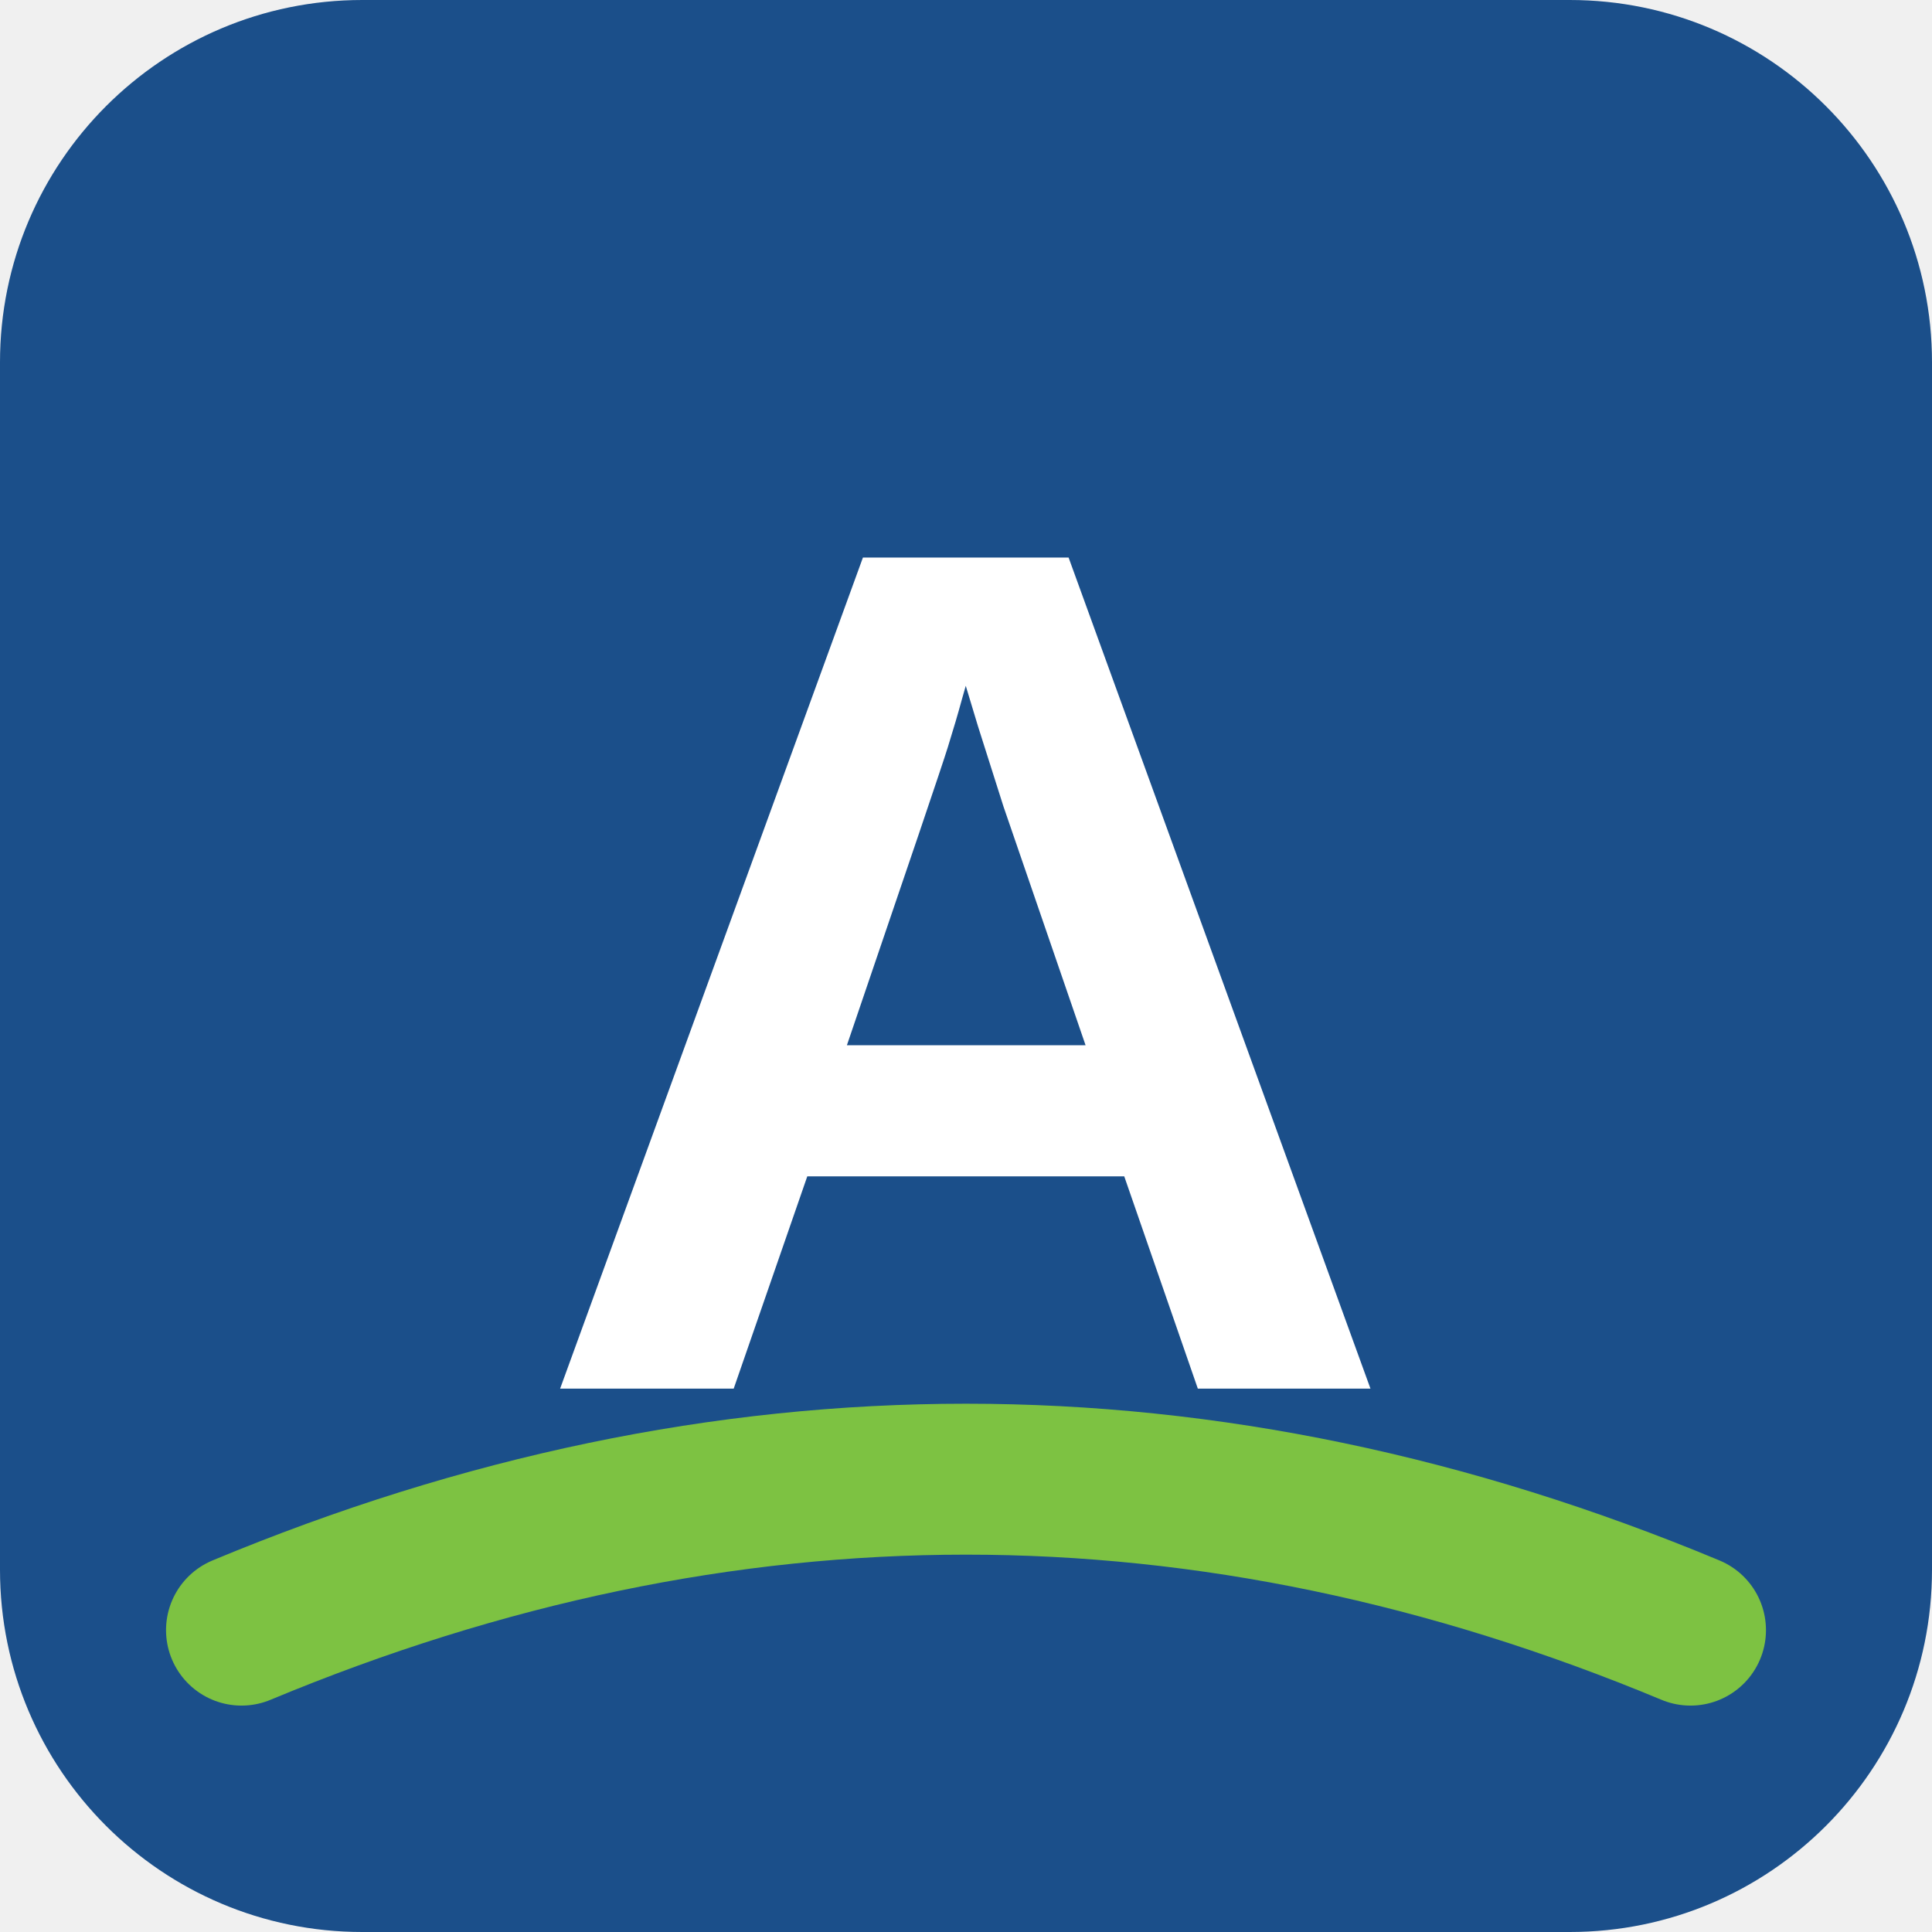
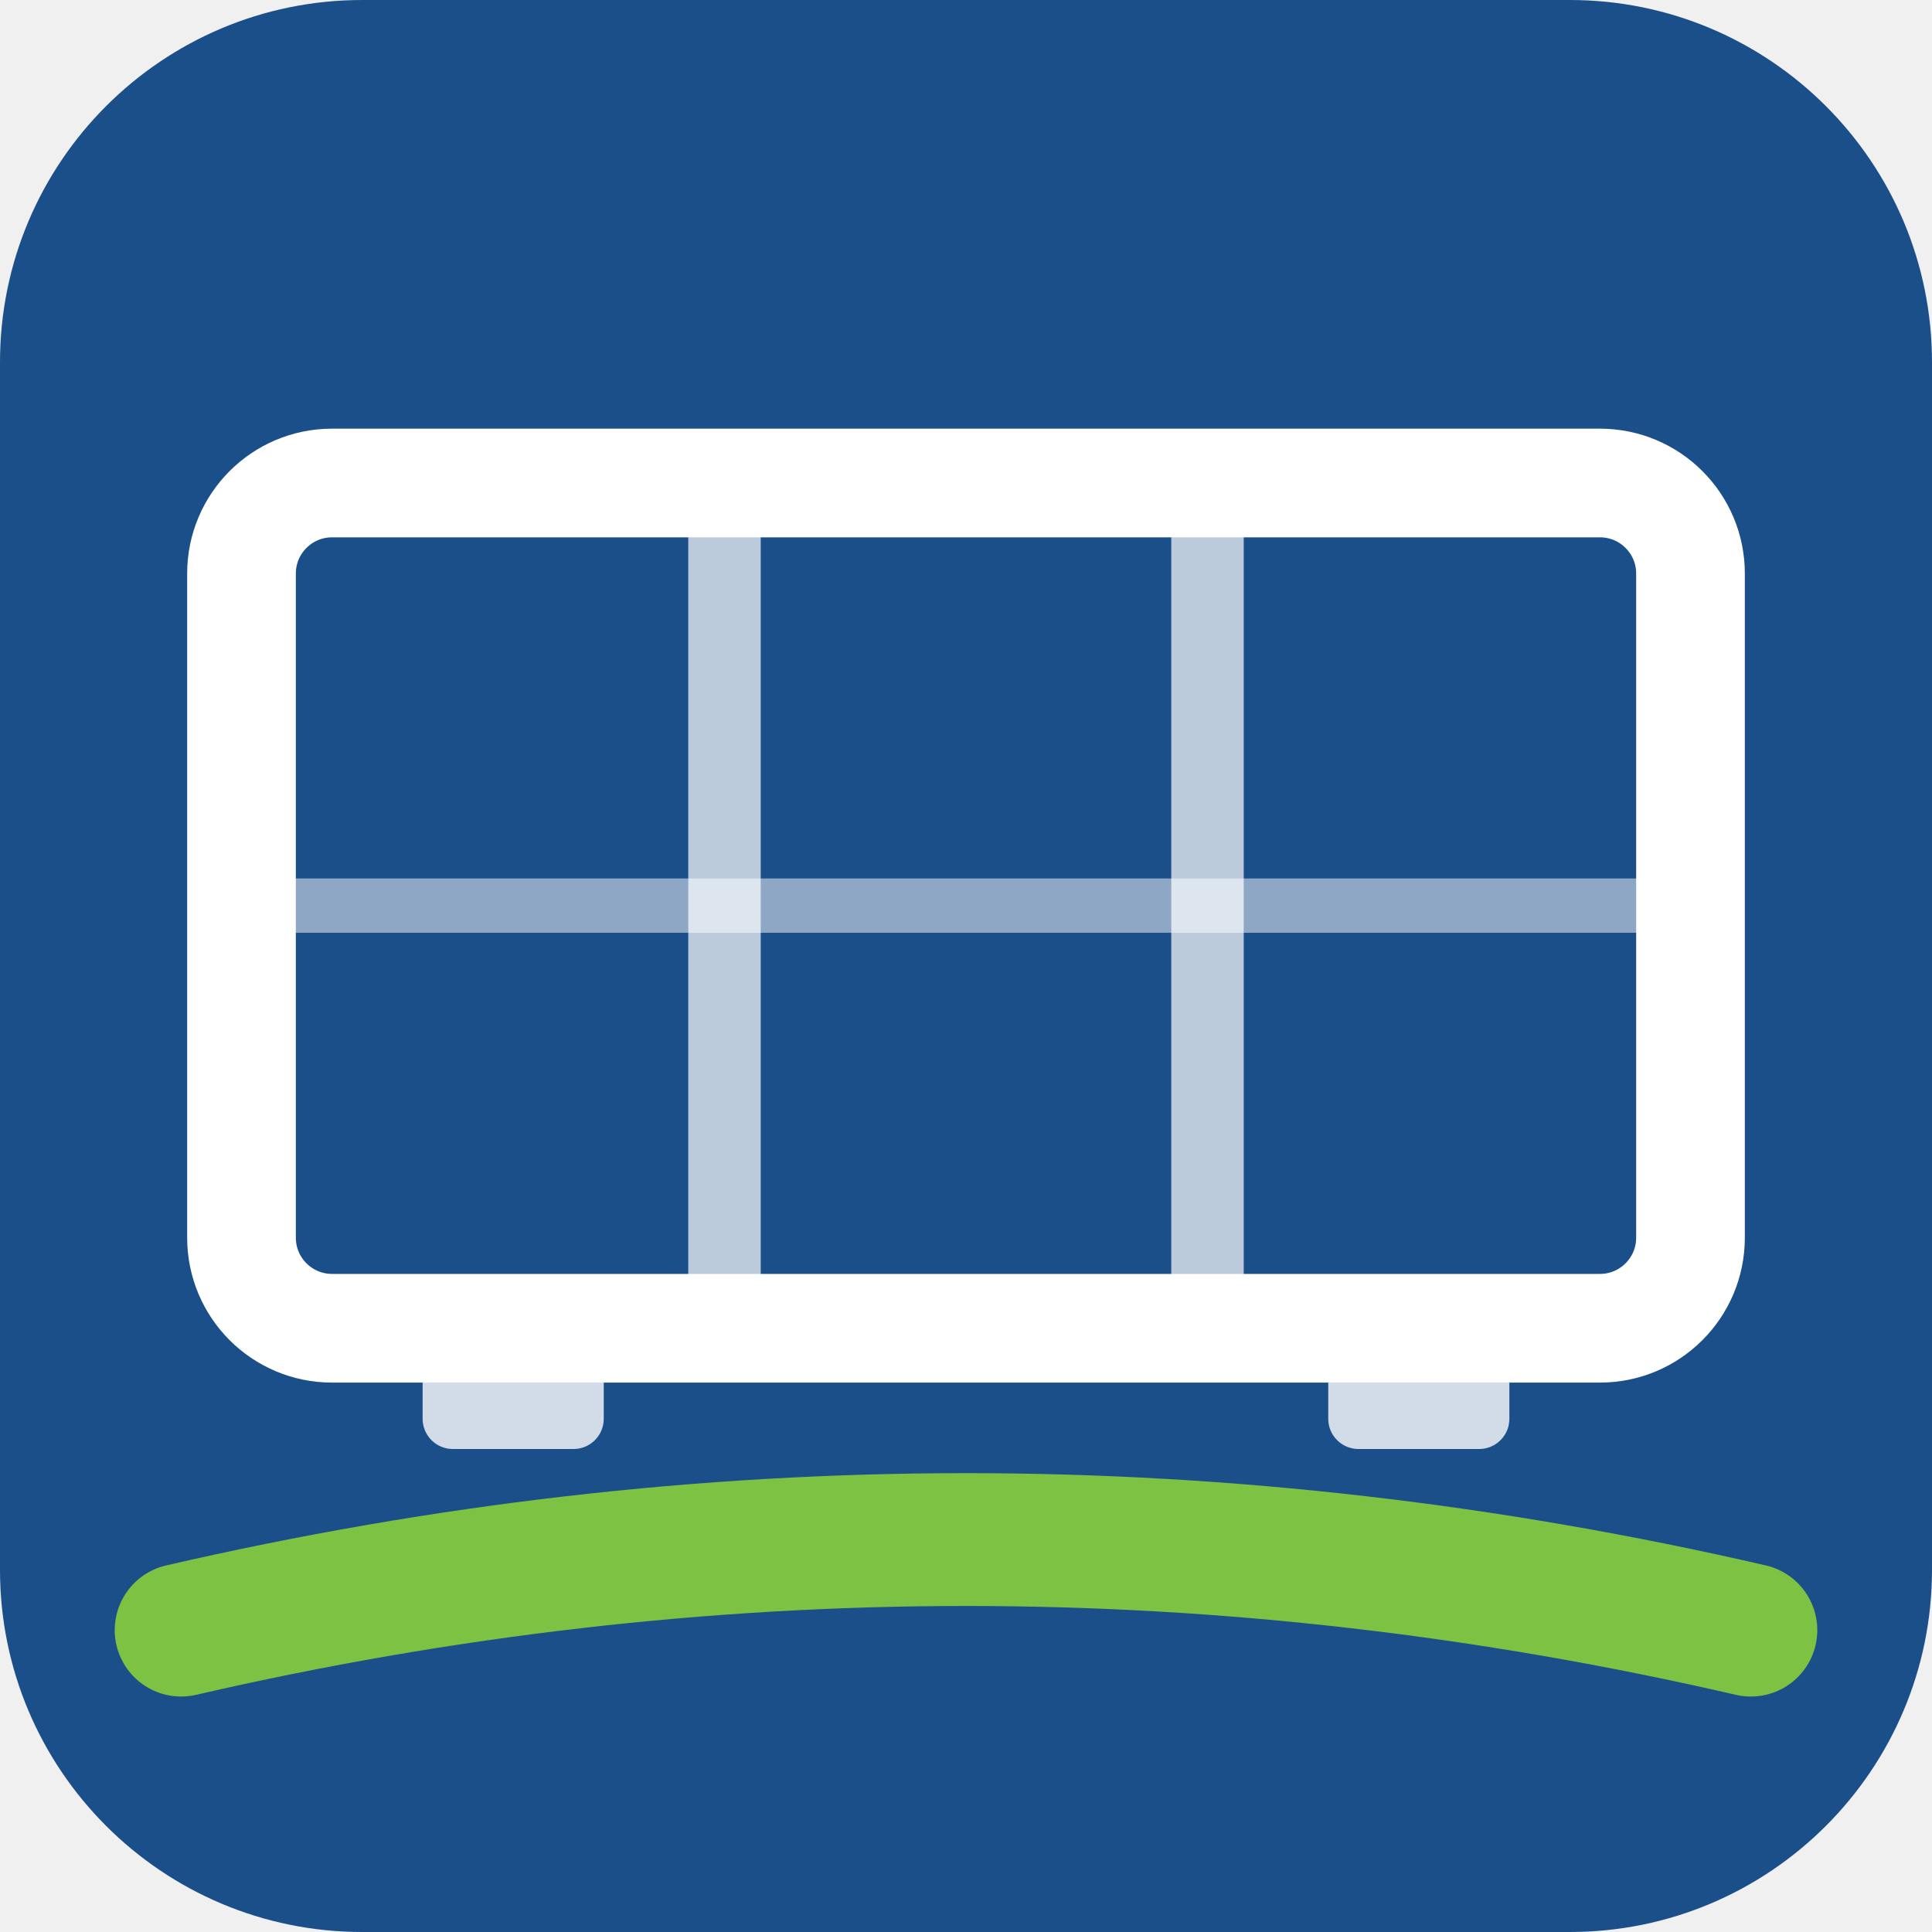
<svg xmlns="http://www.w3.org/2000/svg" viewBox="0 0 32 32">
  <rect width="32" height="32" rx="6" fill="#1B4F8A" />
-   <text x="16" y="23" font-family="Arial Black, Arial" font-weight="900" font-size="20" fill="white" text-anchor="middle">A</text>
-   <path d="M4 27 Q16 22 28 27" stroke="#7DC242" stroke-width="2.5" fill="none" stroke-linecap="round" />
+   <rect x="4" y="8" width="24" height="14" rx="1.5" fill="none" stroke="white" stroke-width="1.8" />
+   <line x1="12" y1="8" x2="12" y2="22" stroke="white" stroke-width="1.2" opacity="0.7" />
+   <line x1="20" y1="8" x2="20" y2="22" stroke="white" stroke-width="1.2" opacity="0.7" />
+   <line x1="4" y1="15" x2="28" y2="15" stroke="white" stroke-width="0.9" opacity="0.5" />
+   <rect x="7" y="22" width="3" height="2" rx="0.5" fill="white" opacity="0.8" />
+   <rect x="22" y="22" width="3" height="2" rx="0.5" fill="white" opacity="0.8" />
+   <path d="M3 27 Q16 24 29 27" stroke="#7DC242" stroke-width="2.2" fill="none" stroke-linecap="round" />
</svg>
